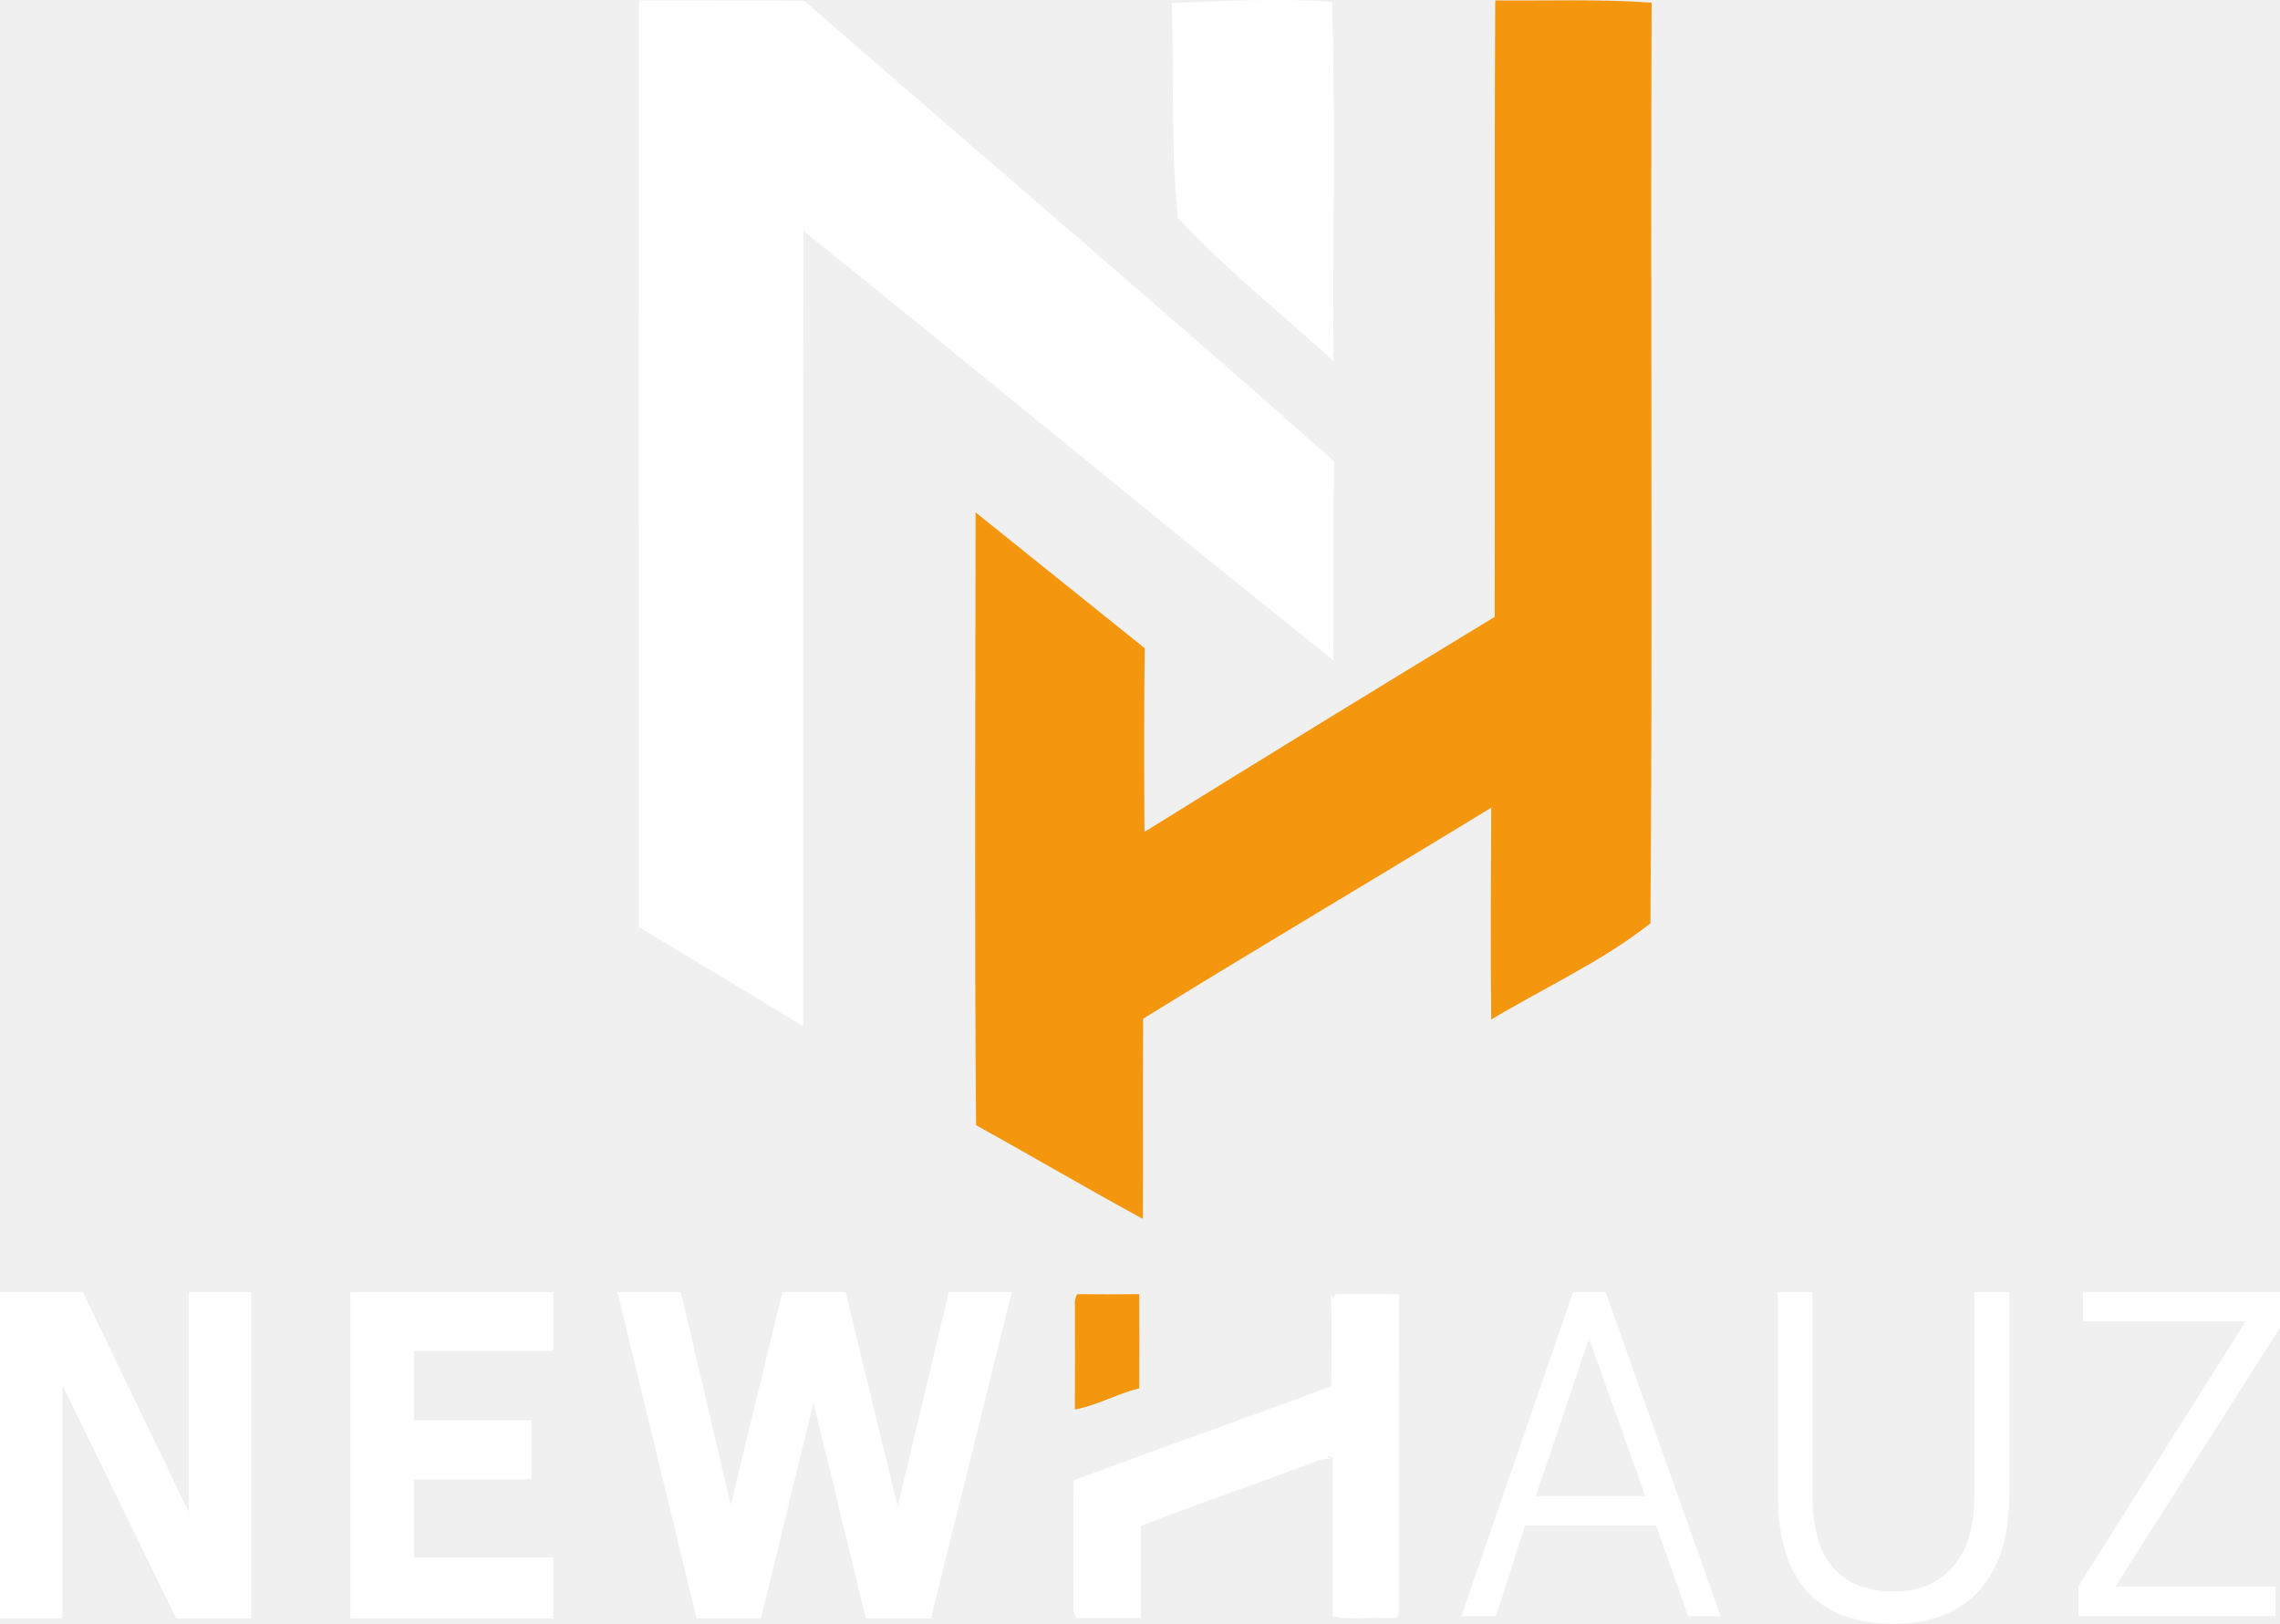
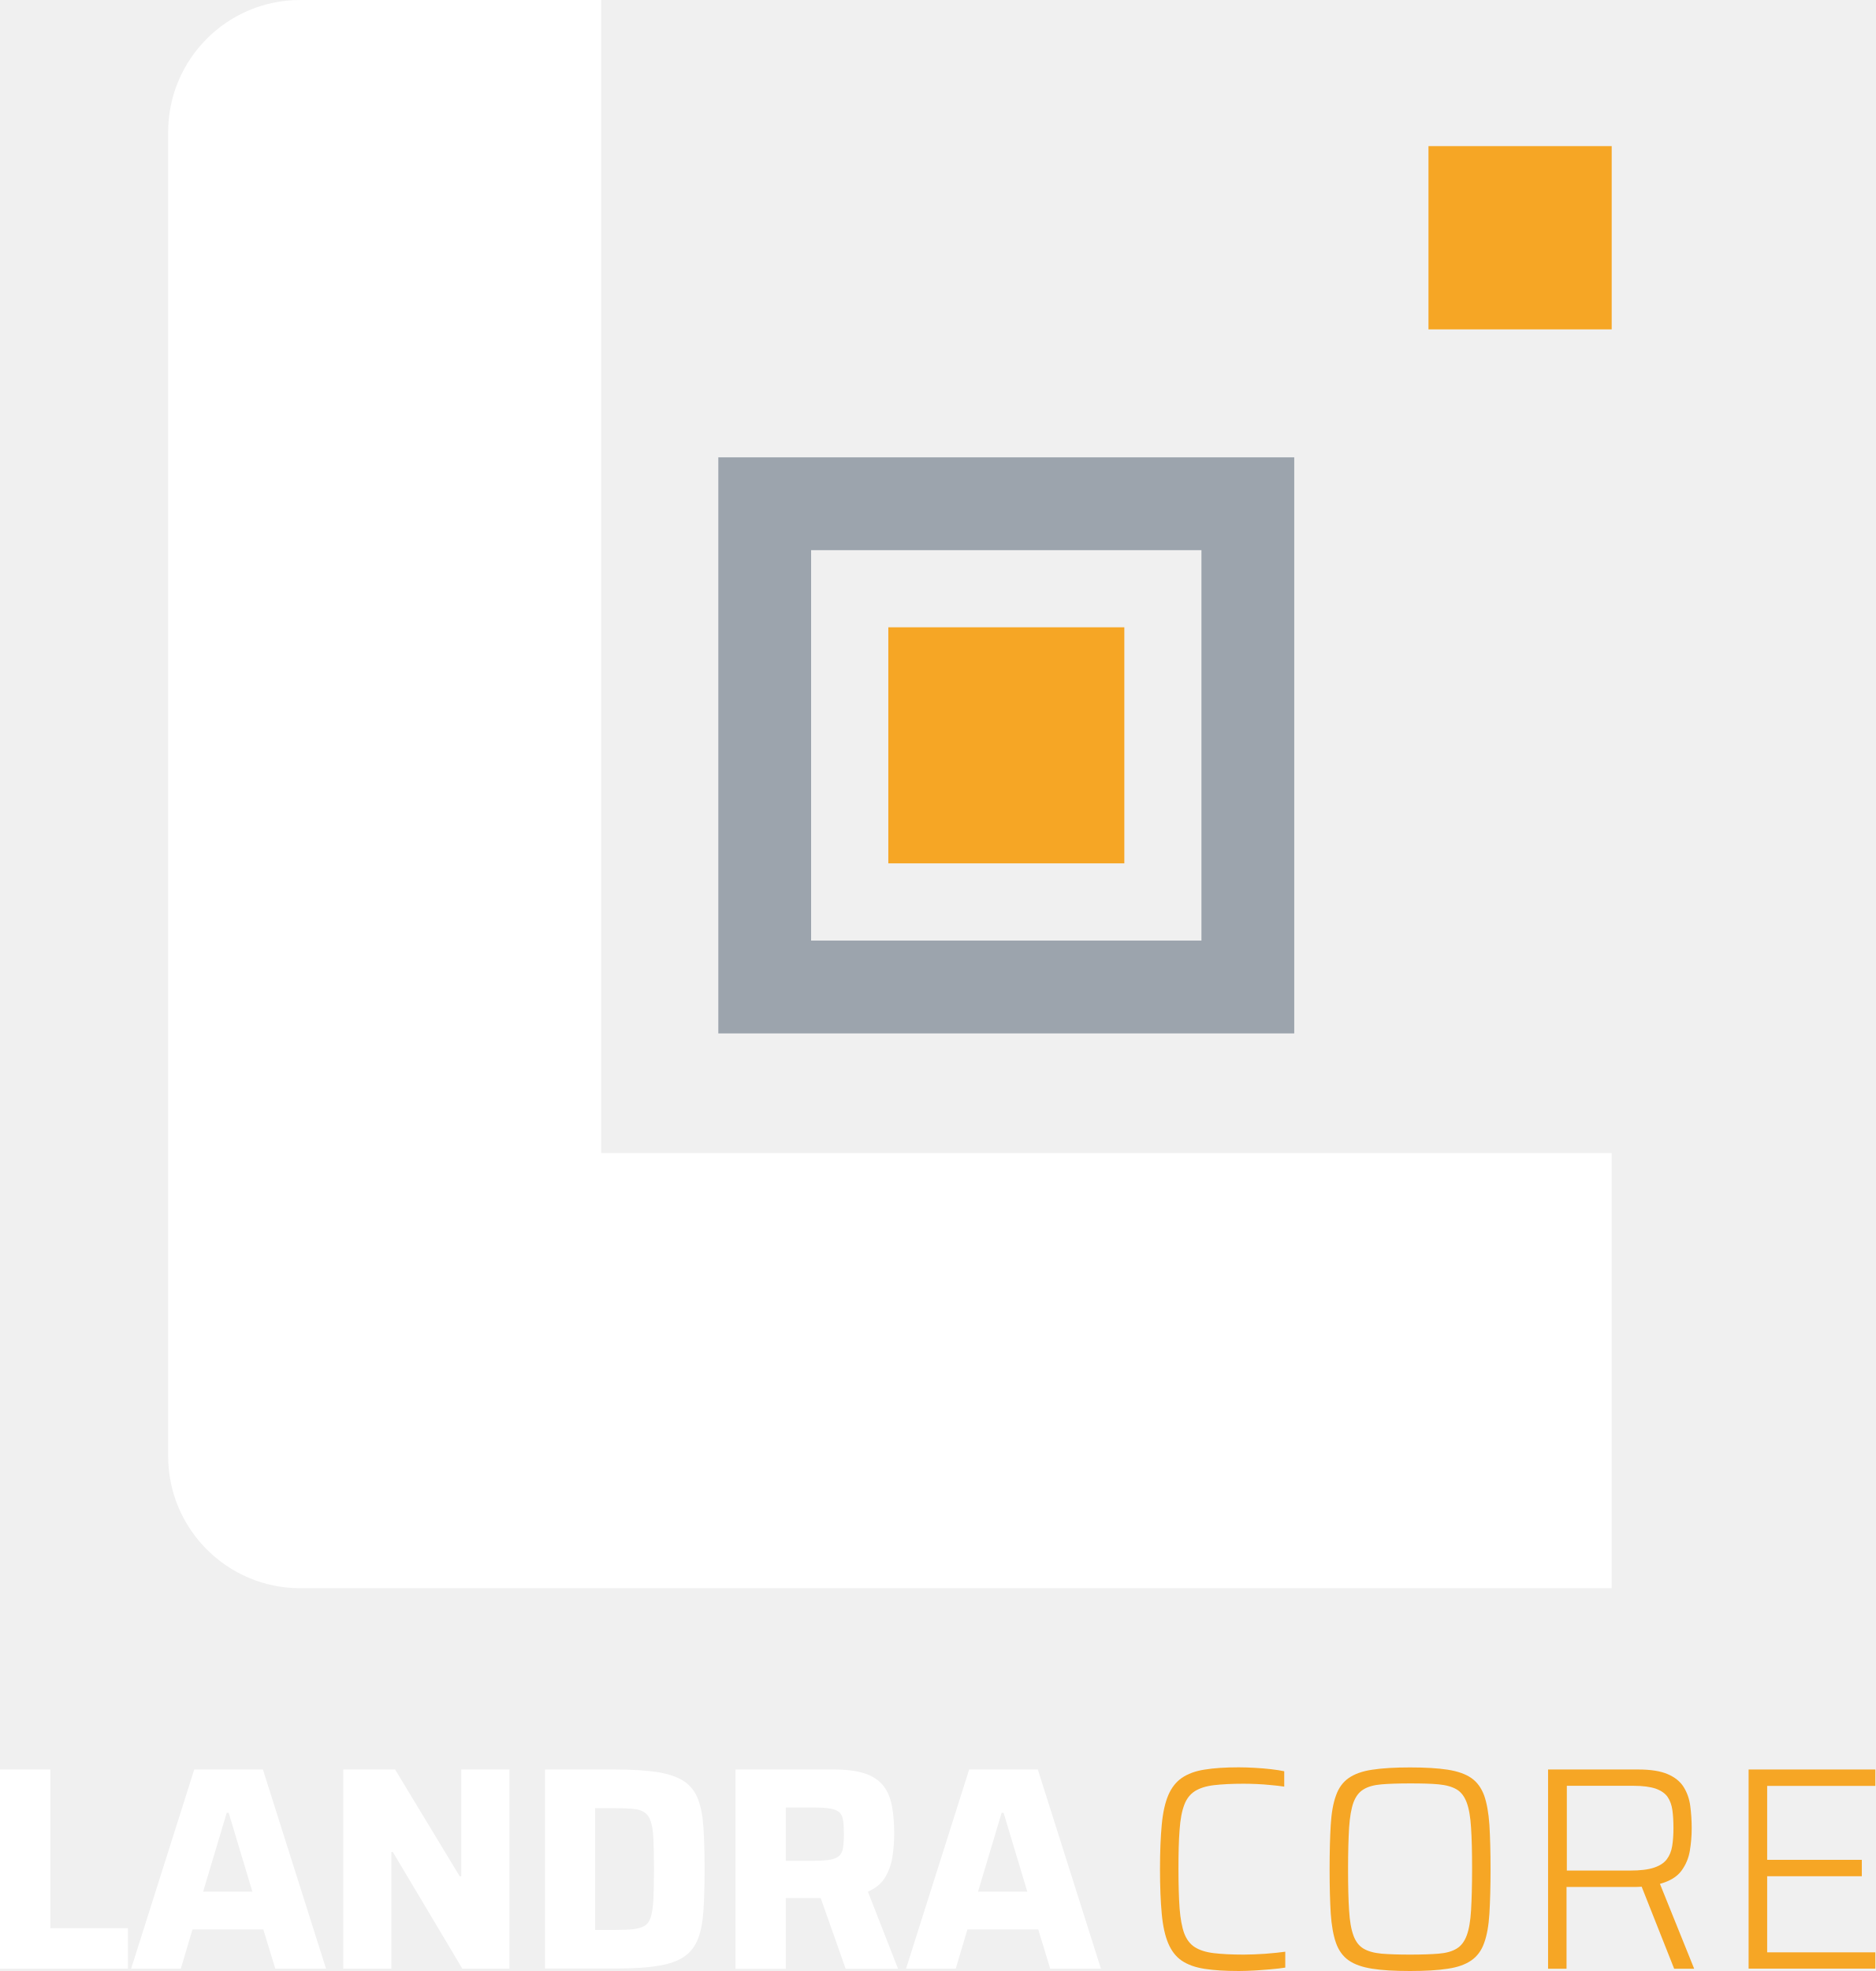
- <svg xmlns="http://www.w3.org/2000/svg" id="Capa_1" data-name="Capa 1" viewBox="0 0 704.73 501.97">
+ <svg xmlns="http://www.w3.org/2000/svg" id="Capa_2" data-name="Capa 2" viewBox="0 0 181.89 191.13">
  <defs>
    <style>
      .cls-1 {
-         fill: #f4960e;
+         fill: none;
+         stroke: #9ca4ad;
+         stroke-width: 9px;
      }

      .cls-2 {
        fill: #fff;
      }
+ 
+       .cls-3 {
+         fill: #f6a625;
+       }
    </style>
  </defs>
-   <path class="cls-2" d="M54.45,500.32l-35.17-72.08v72.08H0v-100.88h25.61l32.73,68.01v-68.01h19.28v100.88h-23.18Z" />
-   <path class="cls-2" d="M108.28,500.32v-100.88h62.74v18.16h-43.07v21.47h36.29v18.24h-36.29v24.18h43.07v18.83h-62.74Z" />
-   <path class="cls-2" d="M287.77,500.32h-20.15l-16.2-66.7-16.2,66.7h-19.92l-24.44-100.88h19.59l15.41,65.8,15.97-65.8h19.53l16.11,66.3,15.81-66.3h19.45l-24.97,100.88Z" />
-   <path class="cls-2" d="M521.82,499.62l-9.95-28.02h-40.47l-9.02,28.02h-10.68l34.55-100.18h10.03l35.56,100.18h-10.03ZM474.71,462.49h33.82l-17.37-48.68-16.45,48.68h0Z" />
-   <path class="cls-2" d="M585.54,501.97c-12.02,0-21.02-3.36-27.04-10.09-5.97-6.7-8.94-16.51-8.94-29.42v-63.05h10.68v63.05c0,19.67,8.41,29.51,25.3,29.51,7.62,0,13.68-2.55,18.1-7.65,4.43-5.07,6.64-12.36,6.64-21.86v-63.05h10.76v63.05c0,12.72-3.14,22.5-9.42,29.34-6.22,6.78-14.91,10.14-26.09,10.14v.03Z" />
-   <path class="cls-2" d="M642.43,499.62v-9.28l51.7-81.83h-50.27v-9.11h60.87v11.04l-50.89,80.03h49.49v9.11h-60.87l-.03.03Z" />
-   <path class="cls-2" d="M411.21,399.43c.2.73.39,1.46.59,2.21.22-.39.7-1.15.92-1.54,6.53-.08,13.09-.22,19.64.08-.03,32.87.03,65.74-.03,98.61-.2,2.24-3.08,1.2-4.57,1.43-5.27-.39-10.76.76-15.86-.64.06-16.39,0-32.76.03-49.15-.53,0-1.57-.08-2.1-.11.59.28,1.18.56,1.77.81-1.46-.2-2.97-.17-4.32.48-18.19,6.84-36.63,13.06-54.67,20.15,0,9.47.03,18.94,0,28.42-6.64.11-13.25,0-19.87.08-.56-1.04-1.12-2.13-.95-3.33.06-13.09-.03-26.17.06-39.29,26.48-9.84,53.13-19.22,79.64-29.06,0-9.72.36-19.45-.2-29.14h-.08Z" />
-   <path class="cls-1" d="M332.94,400.08c6.39.08,12.81.06,19.2,0,.03,9.72.06,19.42,0,29.14-6.81,1.57-13.03,5.3-19.92,6.53.08-10.12.03-20.23.03-30.35.03-1.79-.28-3.7.7-5.3v-.03Z" />
-   <path class="cls-2" d="M362.23.94c16.48-.67,33.04-1.54,49.49-.36,1.09,36.99.17,74.07.45,111.08-16.06-14.71-33.4-28.47-48.09-44.36-2.24-22-1.26-44.25-1.85-66.36Z" />
-   <path class="cls-2" d="M197.53.13c17.01.08,34.05-.03,51.09.14,54.5,47.53,109.63,94.38,163.77,142.36-.53,20.46,0,40.97-.31,61.45-54.9-43.83-108.95-88.72-163.74-132.69-.25,81.97,0,163.94-.11,245.9-16.79-10.45-33.85-20.37-50.72-30.69-.11-95.5-.14-190.98,0-286.48h.03Z" />
-   <path class="cls-1" d="M462.13.13c16.11.17,32.25-.48,48.37.7-.39,94.86.36,189.74-.36,284.6-14.96,11.83-32.84,19.9-49.21,29.76-.28-21.83-.11-43.66,0-65.49-35.79,21.86-71.88,43.18-107.58,65.21-.2,20.63,0,41.25-.11,61.9-17.32-9.42-34.33-19.42-51.56-28.98-.48-63.14-.2-126.3-.14-189.44,17.43,13.98,34.86,28,52.29,42.01-.25,18.92-.22,37.86-.08,56.77,35.98-22.36,72.08-44.5,108.25-66.47.14-63.53-.17-127.06.17-190.59h-.03Z" />
+   <g id="Capa_1-2" data-name="Capa 1">
+     <g>
+       <polygon class="cls-2" points="0 190.9 0 171.59 4.88 171.59 4.88 186.98 12.41 186.98 12.41 190.9 0 190.9" />
+       <path class="cls-2" d="M19.7,183.44h4.78s-2.3-7.65-2.3-7.65h-.19s-2.29,7.65-2.29,7.65ZM12.72,190.9l6.12-19.31h6.66s6.12,19.31,6.12,19.31h-4.92s-1.16-3.8-1.16-3.8h-6.87s-1.13,3.8-1.13,3.8h-4.82Z" />
+       <polygon class="cls-2" points="33.29 190.9 33.29 171.59 38.32 171.59 44.59 181.95 44.74 181.95 44.74 171.59 49.41 171.59 49.41 190.9 44.84 190.9 38.1 179.59 37.96 179.59 37.96 190.9 33.29 190.9" />
+       <path class="cls-2" d="M57.74,187.15h1.77c.75,0,1.37-.02,1.86-.07.49-.05.88-.16,1.16-.34.29-.18.49-.48.61-.9.12-.42.2-1,.24-1.74.03-.74.05-1.69.05-2.84s-.02-2.11-.05-2.86c-.03-.74-.12-1.32-.25-1.74-.13-.42-.34-.72-.62-.91-.28-.19-.67-.31-1.16-.35-.49-.04-1.1-.06-1.86-.06h-1.77s0,11.81,0,11.81ZM52.86,190.9v-19.31h6.76c1.71,0,3.11.09,4.19.26,1.08.18,1.94.48,2.56.9.62.43,1.07,1,1.34,1.74.28.73.45,1.65.52,2.76.07,1.11.11,2.44.11,3.99,0,1.56-.04,2.89-.11,3.99-.07,1.11-.24,2.03-.52,2.76s-.72,1.31-1.34,1.74c-.62.43-1.47.73-2.56.9-1.08.18-2.48.26-4.19.26h-6.76Z" />
+       <path class="cls-2" d="M76.23,180.44h2.78c.65,0,1.16-.04,1.54-.11.38-.07.67-.2.86-.38.19-.19.31-.45.36-.78.05-.34.08-.77.08-1.3s-.02-.97-.07-1.31c-.05-.34-.16-.6-.33-.78-.18-.18-.46-.31-.84-.39-.39-.07-.92-.11-1.6-.11h-2.79s0,5.15,0,5.15ZM71.34,190.9v-19.31h9.56c1.26,0,2.28.14,3.05.41.77.27,1.36.68,1.76,1.21.4.53.67,1.19.81,1.97.14.78.21,1.66.21,2.65,0,.73-.06,1.47-.17,2.21-.11.74-.35,1.41-.71,2.01s-.92,1.06-1.67,1.39l2.92,7.47h-5.08s-2.72-7.71-2.72-7.71l1.21.67c-.16.09-.32.14-.5.16-.18.02-.4.03-.67.03h-3.13s0,6.86,0,6.86h-4.88Z" />
+       <path class="cls-2" d="M94.86,183.44h4.78s-2.3-7.65-2.3-7.65h-.19s-2.29,7.65-2.29,7.65ZM87.88,190.9l6.12-19.31h6.66s6.12,19.31,6.12,19.31h-4.92s-1.16-3.8-1.16-3.8h-6.87s-1.13,3.8-1.13,3.8h-4.82Z" />
+       <path class="cls-3" d="M120.16,191.13c-1.31,0-2.42-.07-3.33-.21-.91-.14-1.64-.41-2.21-.79-.57-.39-1-.95-1.31-1.68-.31-.73-.52-1.68-.63-2.86-.11-1.18-.17-2.62-.17-4.34s.06-3.14.17-4.31c.11-1.17.32-2.12.63-2.85s.75-1.29,1.31-1.68c.57-.39,1.3-.67,2.21-.81.91-.15,2.02-.22,3.33-.22.5,0,1.02.02,1.56.05.53.03,1.05.07,1.55.13s.93.12,1.29.2v1.49c-.4-.06-.83-.11-1.3-.15-.46-.05-.92-.08-1.38-.1-.46-.02-.88-.03-1.26-.03-1.15,0-2.11.05-2.88.14-.77.09-1.38.29-1.85.58-.46.3-.81.74-1.03,1.34-.23.6-.38,1.4-.45,2.41-.08,1.01-.11,2.28-.11,3.81s.04,2.8.11,3.81c.08,1.01.23,1.82.45,2.42.23.6.57,1.05,1.03,1.34s1.08.49,1.85.58c.77.09,1.73.14,2.88.14.64,0,1.34-.03,2.09-.08.75-.06,1.4-.12,1.95-.2v1.54c-.39.06-.84.12-1.36.16-.52.05-1.06.08-1.6.12-.55.03-1.06.05-1.55.05Z" />
+       <path class="cls-3" d="M136.76,189.54c1.11,0,2.04-.03,2.77-.09.73-.06,1.31-.22,1.75-.49.44-.26.76-.69.98-1.28.22-.59.36-1.4.42-2.44.06-1.03.1-2.37.1-4,0-1.63-.03-2.97-.1-4-.06-1.03-.2-1.85-.42-2.44-.22-.59-.54-1.02-.98-1.28-.44-.26-1.02-.42-1.75-.49s-1.65-.09-2.77-.09-2.03.03-2.76.09-1.32.22-1.75.49c-.44.26-.76.69-.98,1.28-.21.59-.35,1.4-.42,2.44-.06,1.03-.1,2.37-.1,4s.03,2.97.1,4c.06,1.03.2,1.85.42,2.44.21.59.54,1.02.98,1.28.44.26,1.02.42,1.75.49.73.06,1.65.09,2.76.09ZM136.76,191.13c-1.48,0-2.7-.07-3.66-.22-.97-.15-1.73-.42-2.29-.81-.56-.39-.97-.96-1.23-1.69-.26-.74-.43-1.69-.51-2.85-.07-1.16-.11-2.6-.11-4.3s.04-3.14.11-4.3c.07-1.16.24-2.12.51-2.85.26-.74.67-1.3,1.23-1.69.56-.39,1.32-.67,2.29-.81.97-.15,2.19-.22,3.66-.22s2.7.07,3.66.22c.96.15,1.73.42,2.29.81.56.39.97.96,1.24,1.69.26.74.43,1.69.51,2.85.07,1.16.11,2.6.11,4.3s-.04,3.14-.11,4.3c-.07,1.16-.24,2.11-.51,2.85-.26.74-.68,1.3-1.24,1.69-.56.39-1.32.67-2.29.81-.96.15-2.19.22-3.66.22Z" />
+       <path class="cls-3" d="M151.95,181.39h6.16c.97,0,1.74-.09,2.31-.28s.98-.46,1.25-.82c.27-.36.44-.79.52-1.29.08-.5.12-1.07.12-1.72s-.03-1.23-.1-1.73c-.07-.5-.22-.93-.46-1.29-.24-.35-.63-.62-1.15-.81-.53-.18-1.25-.28-2.17-.28h-6.46s0,8.21,0,8.21ZM150.15,190.9v-19.31h8.74c1.21,0,2.16.15,2.86.45.7.3,1.22.72,1.55,1.25.33.53.55,1.14.64,1.83.09.68.14,1.41.14,2.17s-.06,1.45-.18,2.18c-.12.73-.4,1.38-.83,1.96-.43.57-1.12.99-2.07,1.25l3.32,8.23h-1.94s-3.29-8.3-3.29-8.3l.57.26c-.13.04-.3.07-.5.09-.2.02-.49.02-.85.02h-6.37s0,7.93,0,7.93h-1.8Z" />
+       <polygon class="cls-3" points="169.6 190.9 169.6 171.59 181.89 171.59 181.89 173.18 171.4 173.18 171.4 180.35 180.58 180.35 180.58 181.94 171.4 181.94 171.4 189.32 181.89 189.32 181.89 190.9 169.6 190.9" />
+       <g>
+         <path class="cls-2" d="M58.31,111.81V0h-29.19c-7.08,0-12.81,5.74-12.81,12.81v128.39c0,7.08,5.74,12.81,12.81,12.81h127.2v-42.2H58.31Z" />
+         <rect class="cls-1" x="74.17" y="48.85" width="46.86" height="46.86" />
+         <rect class="cls-3" x="86.16" y="60.83" width="22.89" height="22.89" />
+         <rect class="cls-3" x="138.55" y="14.17" width="17.77" height="17.77" />
+       </g>
+     </g>
+   </g>
</svg>
